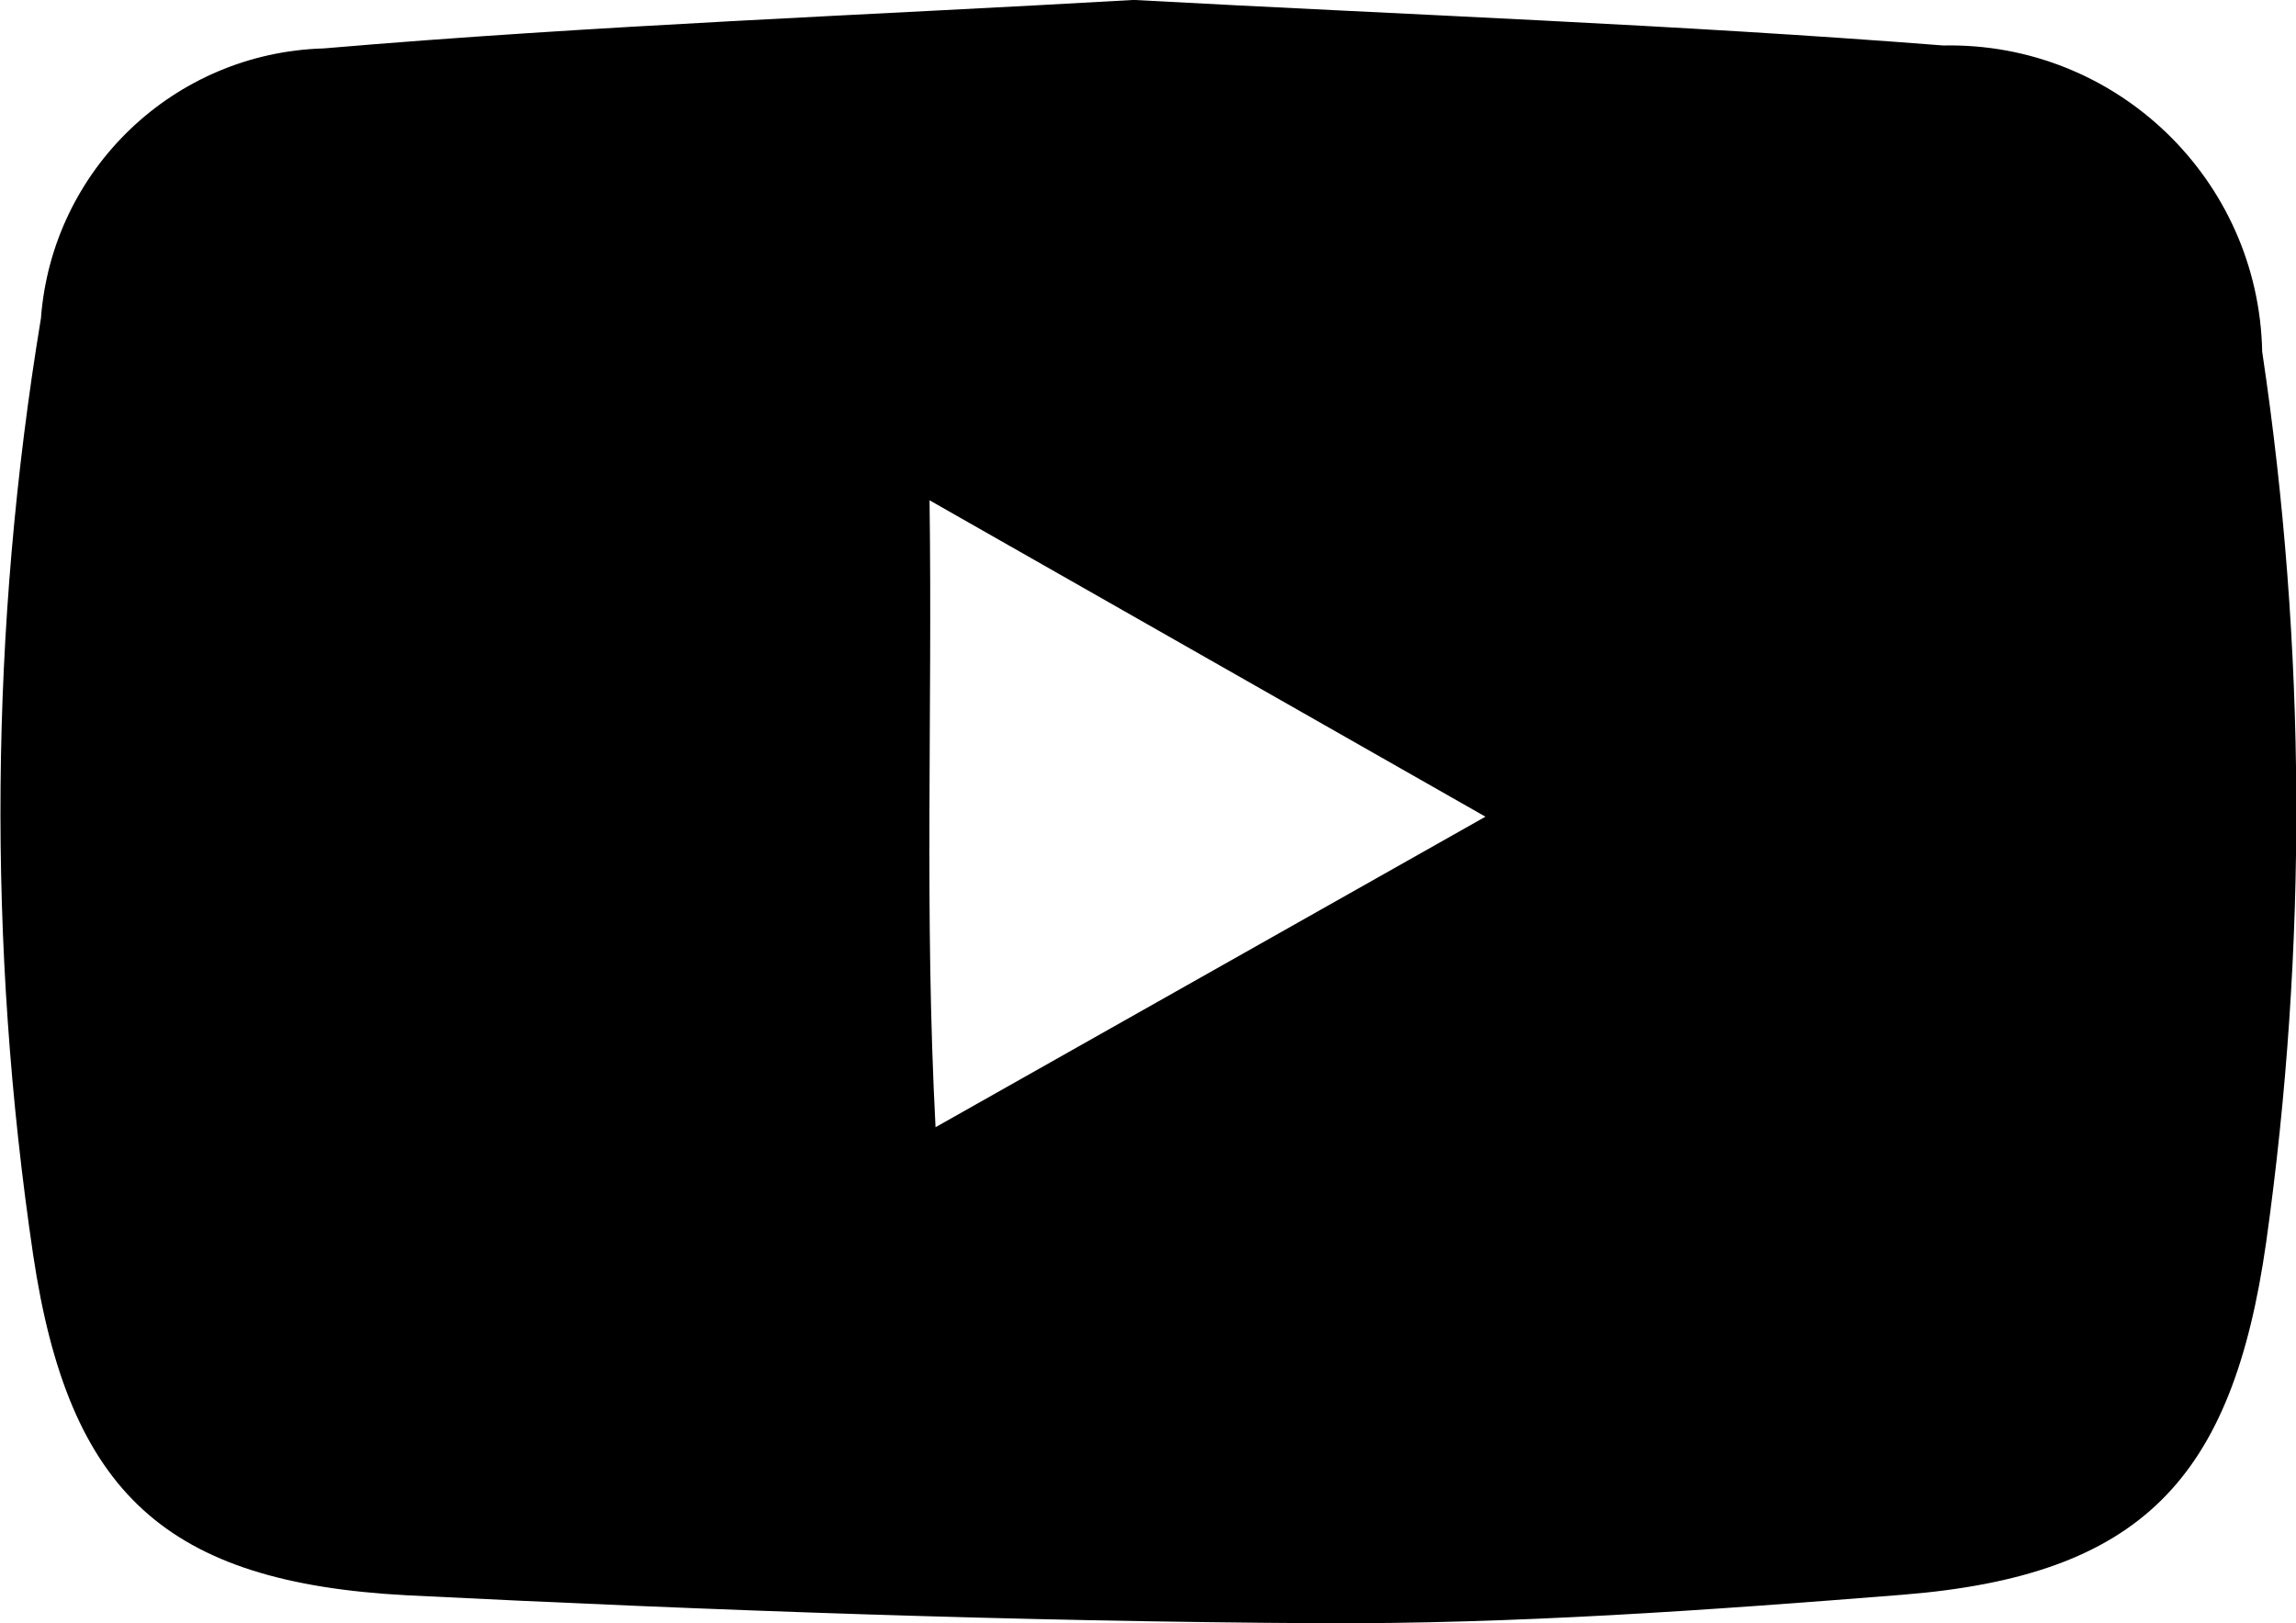
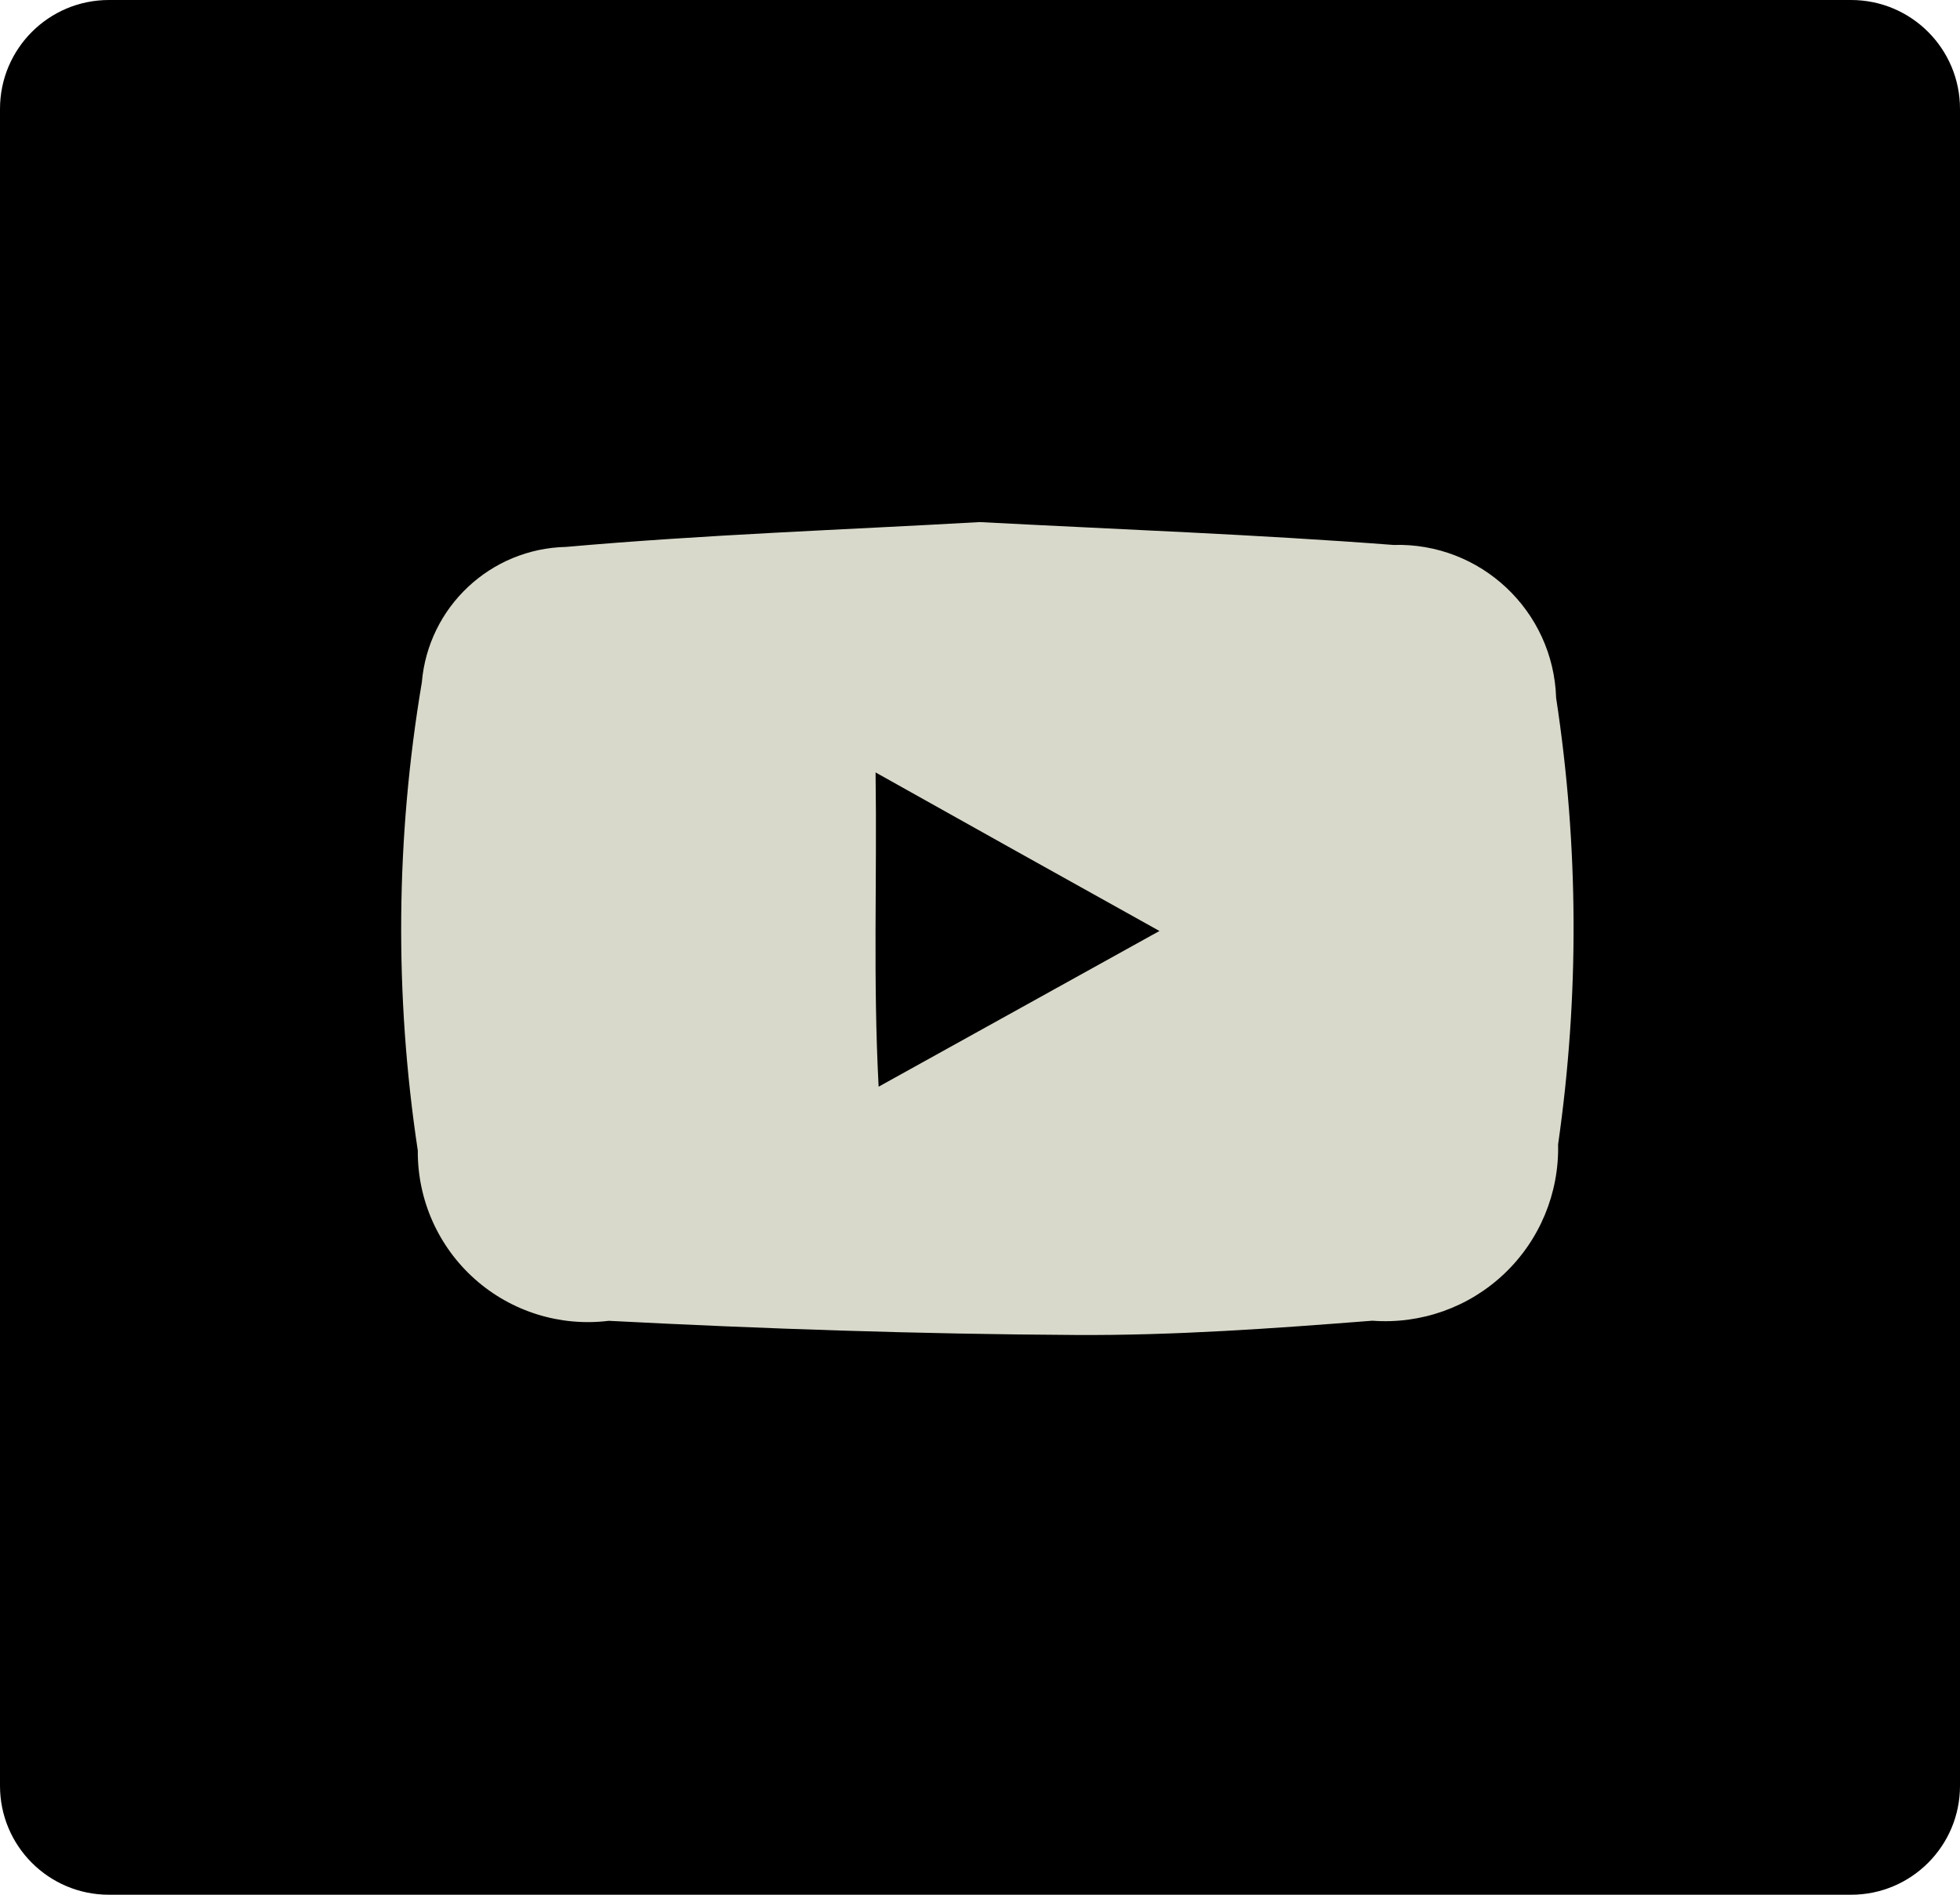
- <svg xmlns="http://www.w3.org/2000/svg" width="17.999" height="12.721" viewBox="0 0 17.999 12.721">
-   <path id="Trazado_3625" data-name="Trazado 3625" d="M1483.594,14719.021c2.158.117,4.256.193,6.347.357a2.45,2.45,0,0,1,2.5,2.4,24.314,24.314,0,0,1,.031,6.982c-.265,1.859-.98,2.613-2.853,2.762-1.518.121-3.042.23-4.562.223-2.387-.014-4.775-.1-7.159-.219-1.891-.1-2.652-.8-2.931-2.668a23.7,23.7,0,0,1,.061-7.342,2.288,2.288,0,0,1,2.216-2.115C1479.37,14719.219,1481.51,14719.141,1483.594,14719.021Zm-1.6,3.922c.023,1.705-.041,3.227.047,4.914l4.311-2.434Z" transform="translate(-1474.707 -14719.021)" />
+ <svg xmlns="http://www.w3.org/2000/svg" width="18" height="17.4" viewBox="0 0 18 17.4">
+   <g id="Grupo_612" data-name="Grupo 612" transform="translate(-312 -198)">
+     <rect id="Rectángulo_168" data-name="Rectángulo 168" width="18" height="17.4" rx="1" transform="translate(312 198)" />
+     <path id="Trazado_3681" data-name="Trazado 3681" d="M1480.023,14719.022c1.291.068,2.546.114,3.8.21a1.451,1.451,0,0,1,1.494,1.405,13.981,13.981,0,0,1,.018,4.1,1.587,1.587,0,0,1-1.706,1.619c-.908.071-1.82.137-2.729.131-1.428-.008-2.857-.056-4.283-.13a1.562,1.562,0,0,1-1.754-1.563,13.619,13.619,0,0,1,.037-4.3,1.359,1.359,0,0,1,1.325-1.244C1477.5,14719.137,1478.777,14719.093,1480.023,14719.022Zm-.956,2.3c.014,1-.024,1.895.028,2.885l2.579-1.43C1480.762,14722.27,1479.96,14721.821,1479.067,14721.321Z" transform="translate(-1159.026 -14516.228)" fill="#d9d9cb" />
+   </g>
</svg>
